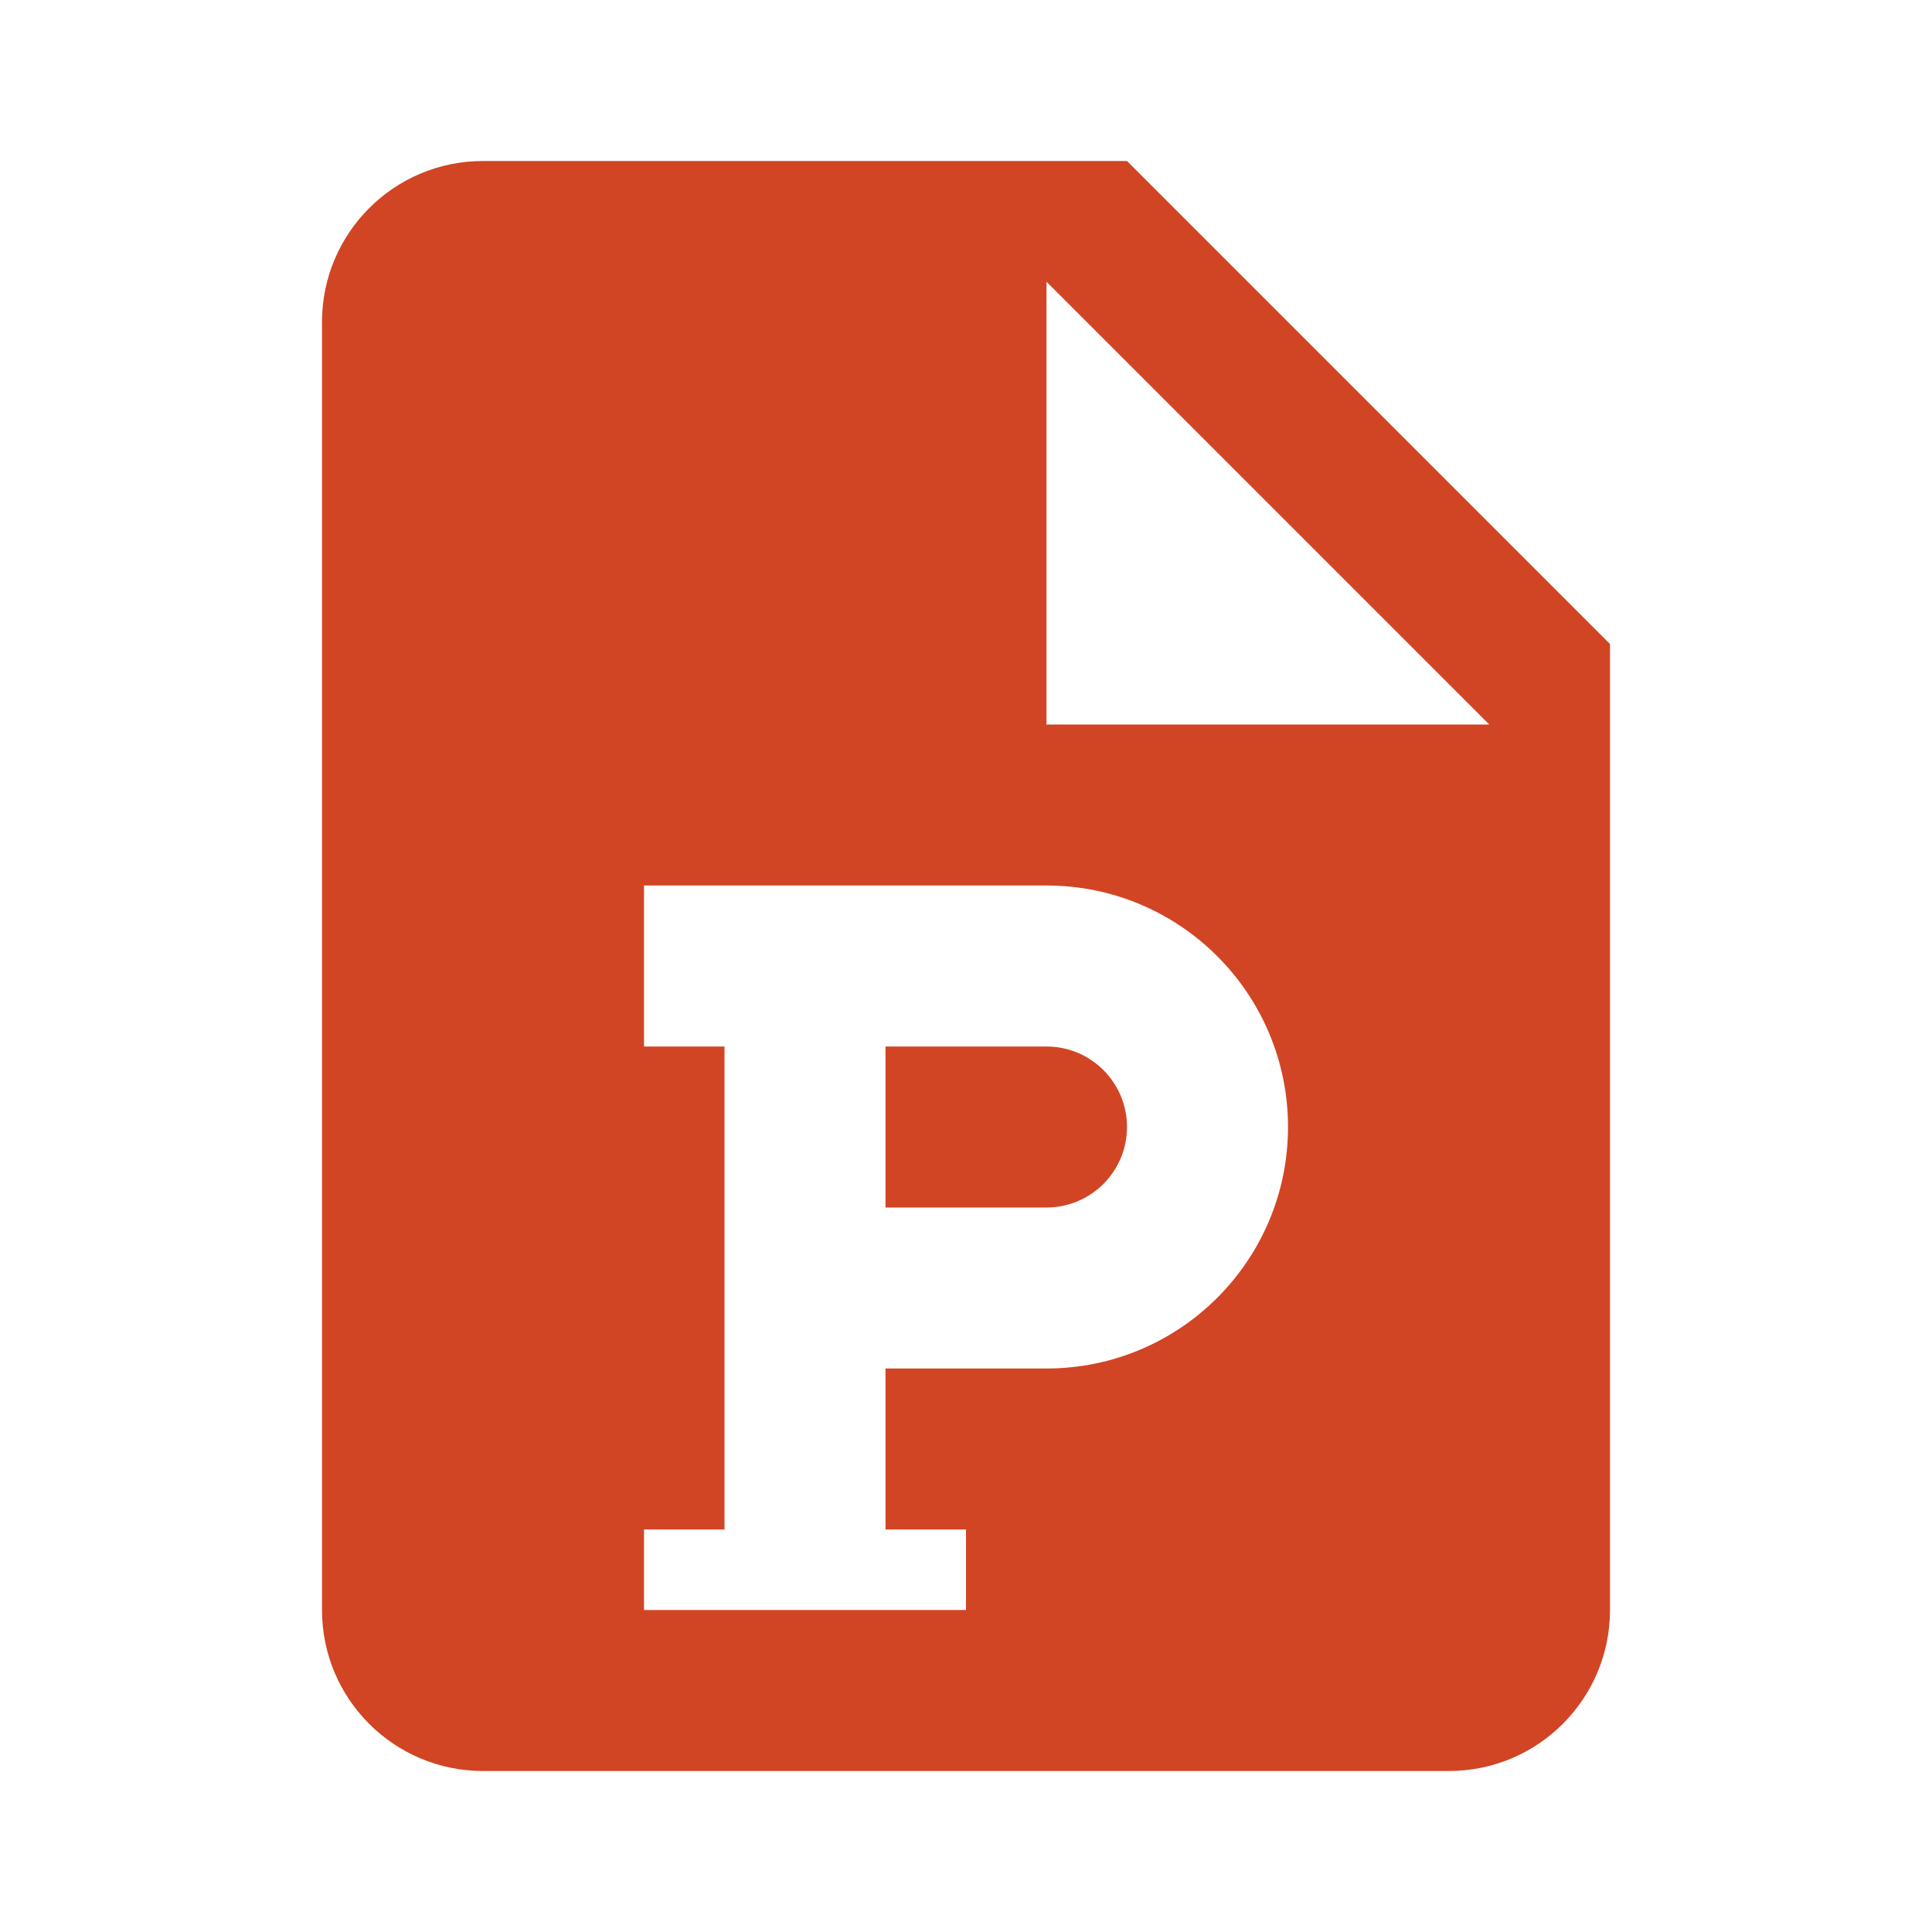
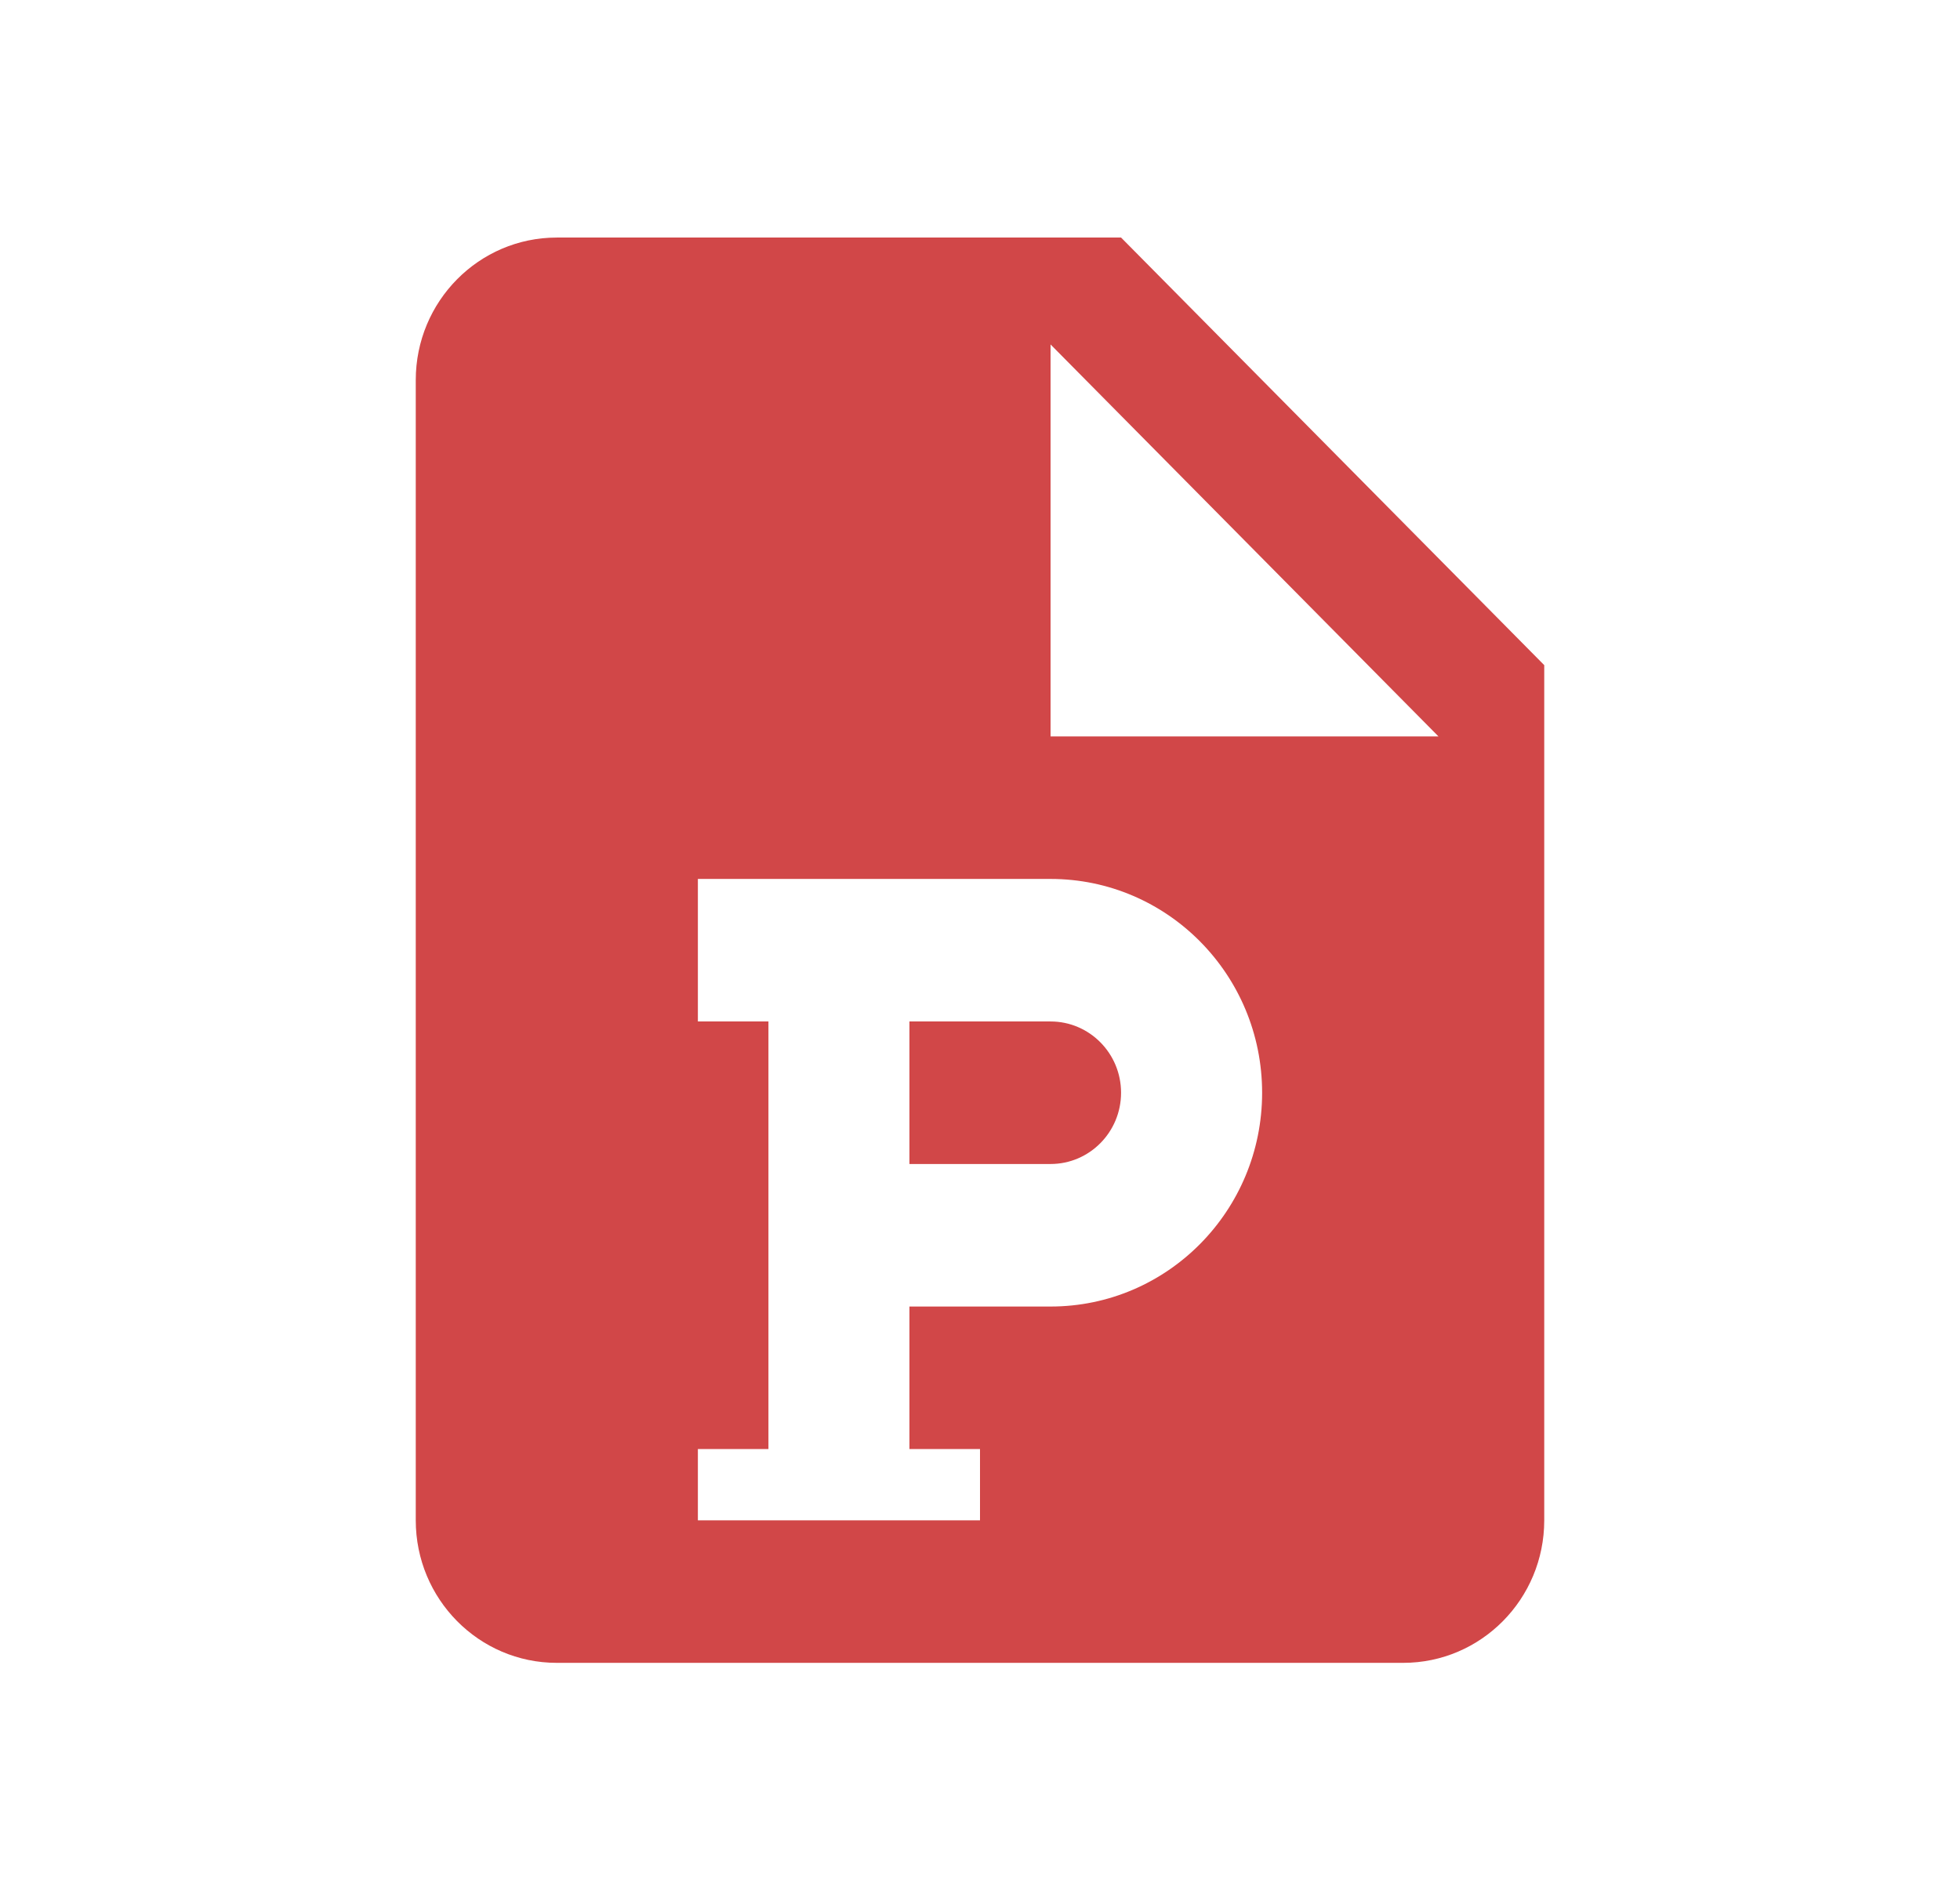
- <svg xmlns="http://www.w3.org/2000/svg" version="1.1" width="24" height="24" viewBox="0 0 24 24" id="svg2">
-   <defs id="defs8" />
-   <path d="M6,2H14L20,8V20A2,2 0 0,1 18,22H6A2,2 0 0,1 4,20V4A2,2 0 0,1 6,2M13,3.5V9H18.5L13,3.5M8,11V13H9V19H8V20H12V19H11V17H13A3,3 0 0,0 16,14A3,3 0 0,0 13,11H8M13,13A1,1 0 0,1 14,14A1,1 0 0,1 13,15H11V13H13Z" id="path4" style="fill:#d14524;fill-opacity:1" />
+ <svg xmlns="http://www.w3.org/2000/svg" width="33" height="32" viewBox="0 0 33 32">
+   <path fill="#D14748" d="M9.375,4 L18.875,4 L26,11.2 L26,25.6 C26,26.925 24.937,28 23.625,28 L9.375,28 C8.063,28 7,26.925 7,25.6 L7,6.4 C7,5.075 8.063,4 9.375,4 L9.375,4 Z M17.688,5.8 L17.688,12.4 L24.219,12.4 L17.688,5.8 L17.688,5.8 Z M11.75,14.8 L11.75,17.2 L12.938,17.2 L12.938,24.4 L11.75,24.4 L11.75,25.6 L16.5,25.6 L16.5,24.4 L15.312,24.4 L15.312,22 L17.688,22 C19.655,22 21.25,20.388 21.25,18.4 C21.25,16.412 19.655,14.8 17.688,14.8 L11.75,14.8 L11.75,14.8 Z M17.688,17.2 C18.343,17.2 18.875,17.737 18.875,18.4 C18.875,19.063 18.343,19.6 17.688,19.6 L15.312,19.6 L15.312,17.2 L17.688,17.2 Z" />
</svg>
